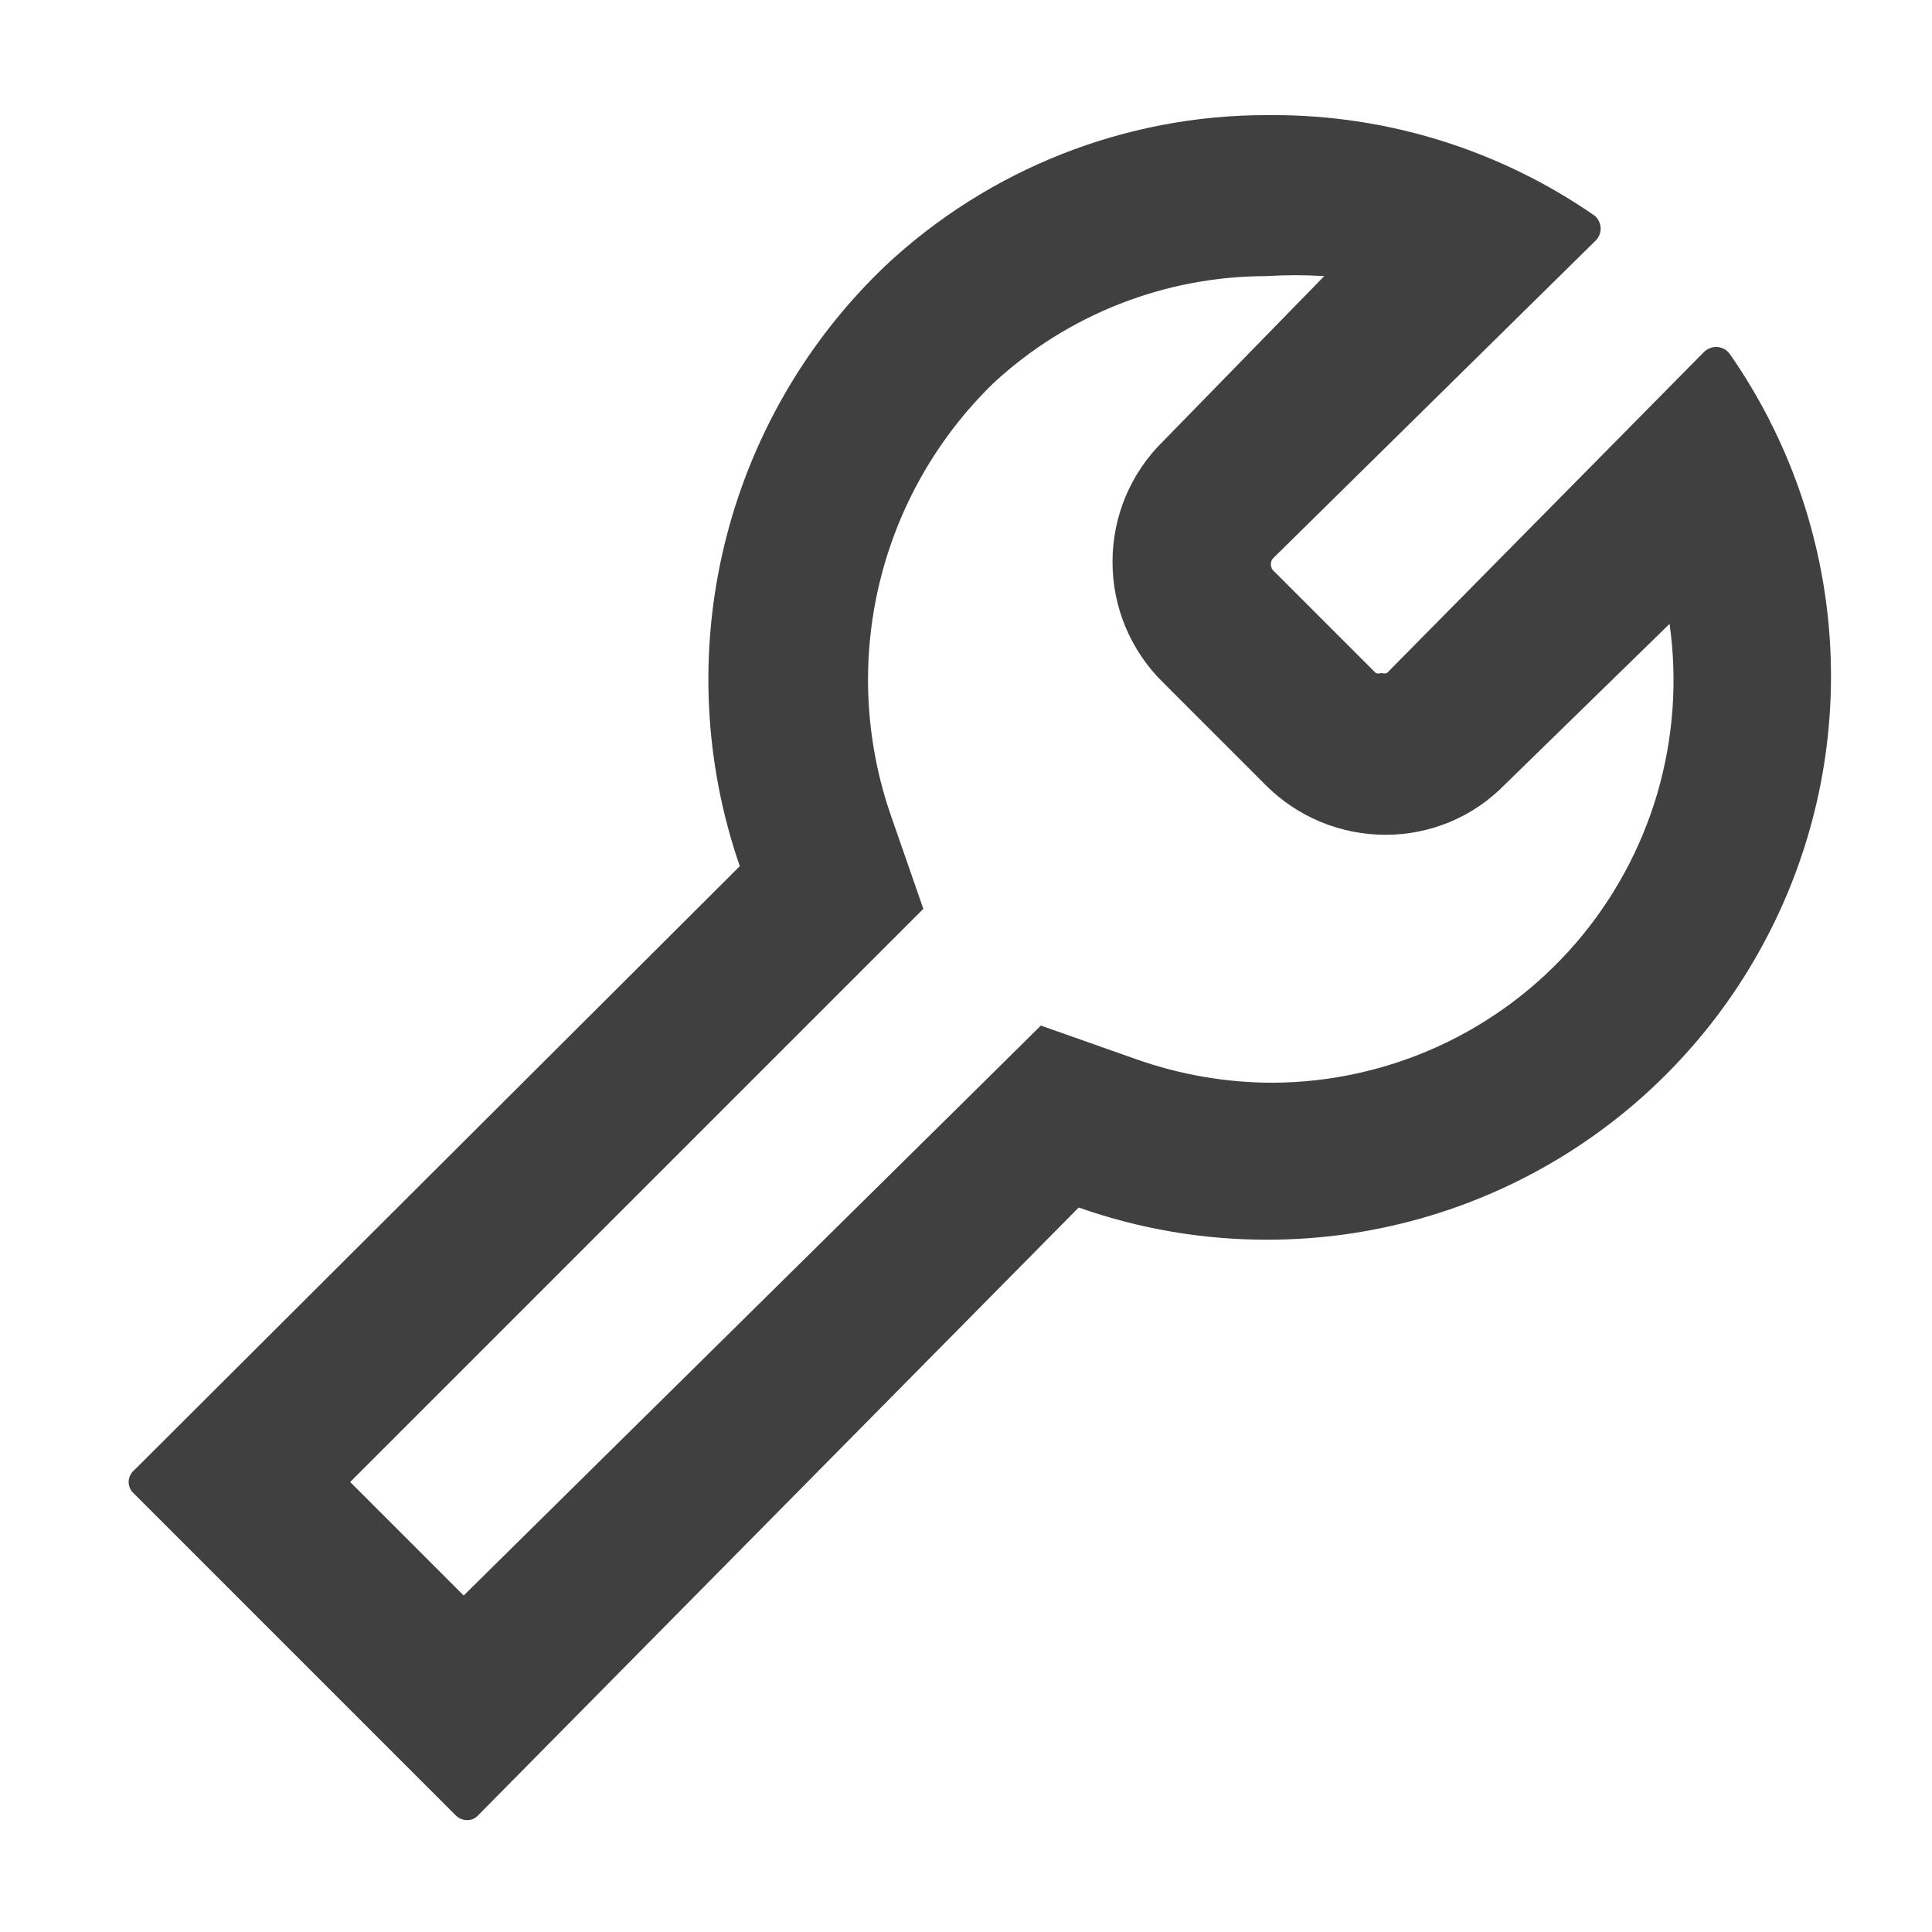
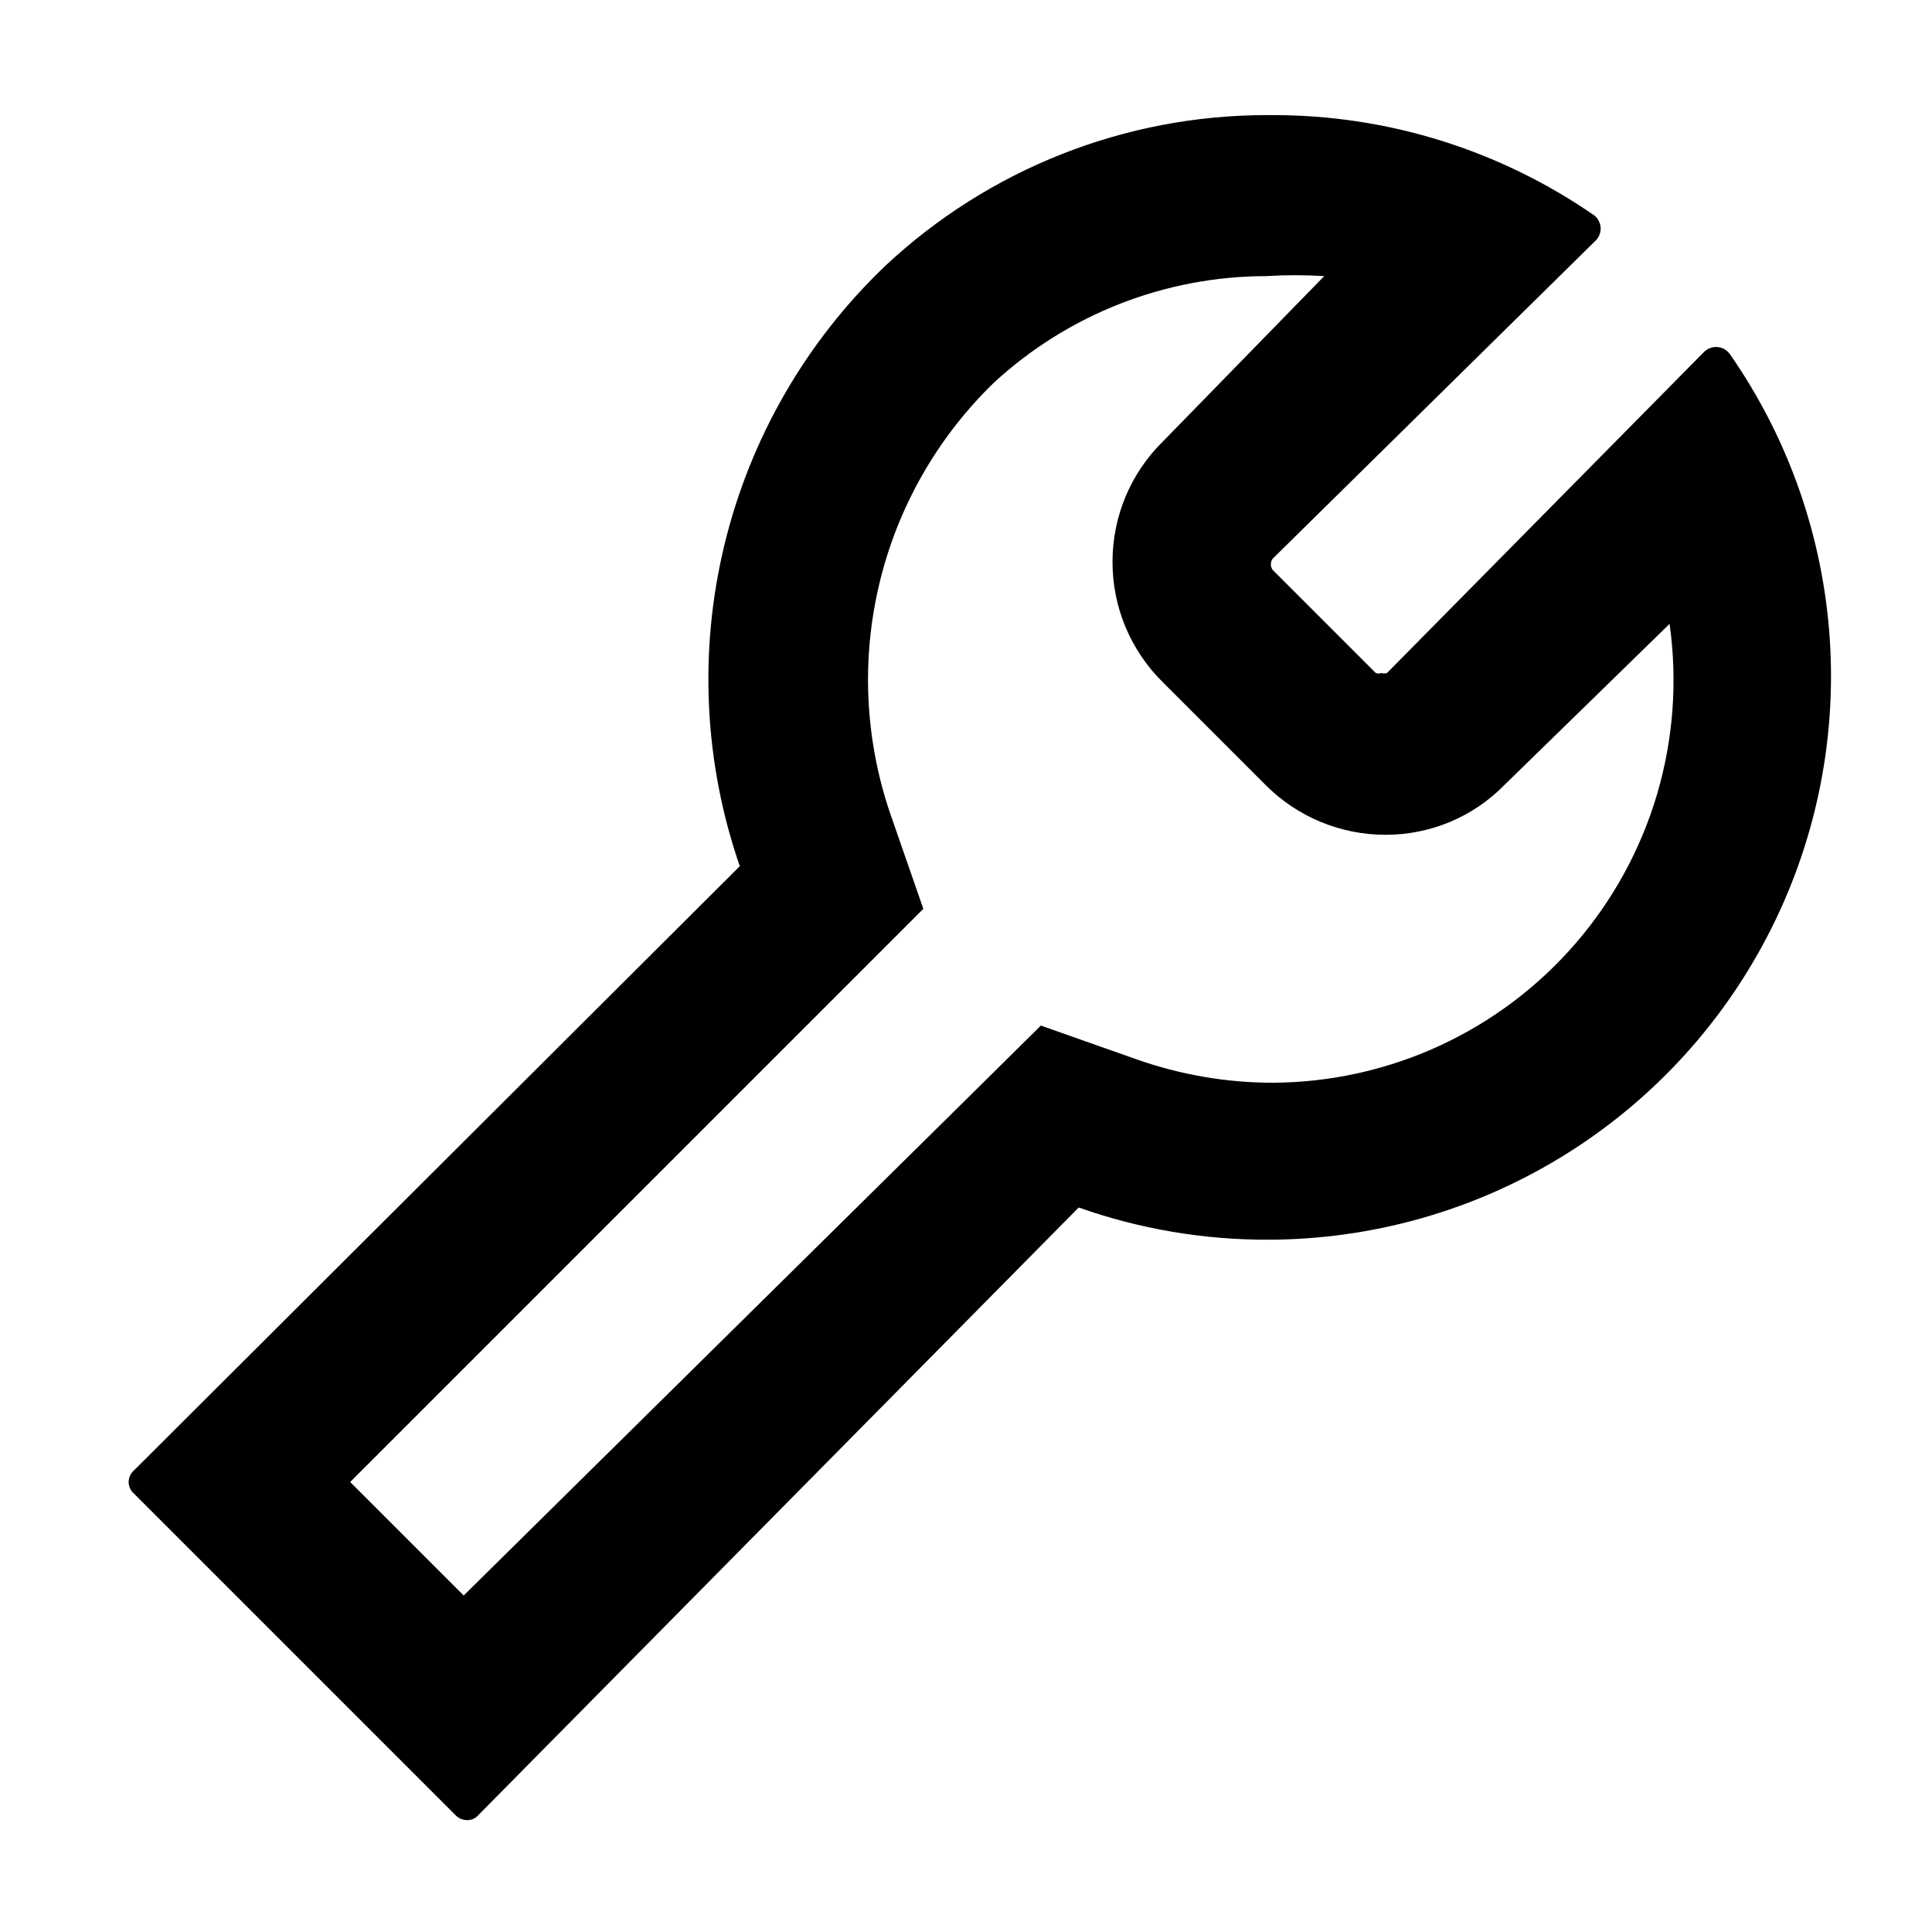
- <svg xmlns="http://www.w3.org/2000/svg" width="24" height="24" viewBox="0 0 24 24" fill="none">
-   <path d="M15.73 3.43C15.97 3.415 16.21 3.415 16.45 3.43L14.45 5.48C14.25 5.675 14.092 5.909 13.983 6.166C13.875 6.424 13.82 6.701 13.82 6.98C13.82 7.259 13.875 7.536 13.983 7.793C14.092 8.051 14.25 8.284 14.45 8.48L15.72 9.75C15.915 9.946 16.147 10.102 16.403 10.209C16.659 10.315 16.933 10.37 17.21 10.37C17.485 10.371 17.759 10.316 18.013 10.21C18.267 10.104 18.497 9.947 18.69 9.75L20.74 7.75C20.84 8.457 20.787 9.177 20.586 9.862C20.384 10.547 20.038 11.181 19.571 11.721C19.104 12.261 18.526 12.695 17.878 12.993C17.229 13.291 16.524 13.447 15.81 13.45C15.234 13.45 14.663 13.351 14.12 13.16L12.93 12.74L12.03 13.63L5.76 19.82L4.35 18.41L10.59 12.17L11.47 11.29L11.06 10.11C10.745 9.189 10.697 8.196 10.924 7.249C11.15 6.302 11.642 5.439 12.34 4.76C13.262 3.906 14.473 3.431 15.73 3.43ZM15.73 1.43C13.973 1.431 12.283 2.1 11 3.3C10.015 4.239 9.321 5.442 9 6.764C8.679 8.087 8.745 9.474 9.19 10.76L1.66 18.27C1.64 18.288 1.625 18.309 1.614 18.334C1.604 18.358 1.598 18.384 1.598 18.41C1.598 18.436 1.604 18.462 1.614 18.486C1.625 18.511 1.64 18.532 1.66 18.55L5.66 22.55C5.697 22.588 5.747 22.609 5.8 22.61C5.826 22.611 5.852 22.606 5.877 22.596C5.901 22.585 5.922 22.57 5.94 22.55L13.4 15C14.158 15.268 14.956 15.403 15.76 15.4C17.038 15.397 18.29 15.045 19.382 14.381C20.474 13.717 21.363 12.767 21.953 11.634C22.544 10.501 22.813 9.227 22.731 7.952C22.649 6.677 22.22 5.449 21.49 4.4C21.471 4.373 21.445 4.35 21.416 4.334C21.386 4.319 21.353 4.31 21.32 4.31C21.264 4.31 21.21 4.332 21.17 4.37L17.23 8.36C17.207 8.368 17.183 8.368 17.16 8.36C17.149 8.365 17.137 8.367 17.125 8.367C17.113 8.367 17.101 8.365 17.09 8.36L15.81 7.08C15.795 7.06 15.787 7.035 15.787 7.01C15.787 6.985 15.795 6.96 15.81 6.94L19.81 3C19.833 2.98 19.852 2.956 19.864 2.928C19.877 2.9 19.884 2.87 19.884 2.84C19.884 2.81 19.877 2.779 19.864 2.752C19.852 2.724 19.833 2.7 19.81 2.68C18.636 1.865 17.24 1.428 15.81 1.43H15.73Z" fill="#404040" />
+ <svg xmlns="http://www.w3.org/2000/svg" width="24" height="24" viewBox="0 0 24 24">
+   <path d="M15.73 3.43C15.97 3.415 16.21 3.415 16.45 3.43L14.45 5.48C14.25 5.675 14.092 5.909 13.983 6.166C13.875 6.424 13.82 6.701 13.82 6.98C13.82 7.259 13.875 7.536 13.983 7.793C14.092 8.051 14.25 8.284 14.45 8.48L15.72 9.75C15.915 9.946 16.147 10.102 16.403 10.209C16.659 10.315 16.933 10.37 17.21 10.37C17.485 10.371 17.759 10.316 18.013 10.21C18.267 10.104 18.497 9.947 18.69 9.75L20.74 7.75C20.84 8.457 20.787 9.177 20.586 9.862C20.384 10.547 20.038 11.181 19.571 11.721C19.104 12.261 18.526 12.695 17.878 12.993C17.229 13.291 16.524 13.447 15.81 13.45C15.234 13.45 14.663 13.351 14.12 13.16L12.93 12.74L12.03 13.63L5.76 19.82L4.35 18.41L10.59 12.17L11.47 11.29L11.06 10.11C10.745 9.189 10.697 8.196 10.924 7.249C11.15 6.302 11.642 5.439 12.34 4.76C13.262 3.906 14.473 3.431 15.73 3.43ZM15.73 1.43C13.973 1.431 12.283 2.1 11 3.3C10.015 4.239 9.321 5.442 9 6.764C8.679 8.087 8.745 9.474 9.19 10.76L1.66 18.27C1.64 18.288 1.625 18.309 1.614 18.334C1.604 18.358 1.598 18.384 1.598 18.41C1.598 18.436 1.604 18.462 1.614 18.486C1.625 18.511 1.64 18.532 1.66 18.55L5.66 22.55C5.697 22.588 5.747 22.609 5.8 22.61C5.826 22.611 5.852 22.606 5.877 22.596C5.901 22.585 5.922 22.57 5.94 22.55L13.4 15C14.158 15.268 14.956 15.403 15.76 15.4C17.038 15.397 18.29 15.045 19.382 14.381C20.474 13.717 21.363 12.767 21.953 11.634C22.544 10.501 22.813 9.227 22.731 7.952C22.649 6.677 22.22 5.449 21.49 4.4C21.471 4.373 21.445 4.35 21.416 4.334C21.386 4.319 21.353 4.31 21.32 4.31C21.264 4.31 21.21 4.332 21.17 4.37L17.23 8.36C17.207 8.368 17.183 8.368 17.16 8.36C17.149 8.365 17.137 8.367 17.125 8.367C17.113 8.367 17.101 8.365 17.09 8.36L15.81 7.08C15.795 7.06 15.787 7.035 15.787 7.01C15.787 6.985 15.795 6.96 15.81 6.94L19.81 3C19.833 2.98 19.852 2.956 19.864 2.928C19.877 2.9 19.884 2.87 19.884 2.84C19.884 2.81 19.877 2.779 19.864 2.752C19.852 2.724 19.833 2.7 19.81 2.68C18.636 1.865 17.24 1.428 15.81 1.43H15.73Z" />
</svg>
